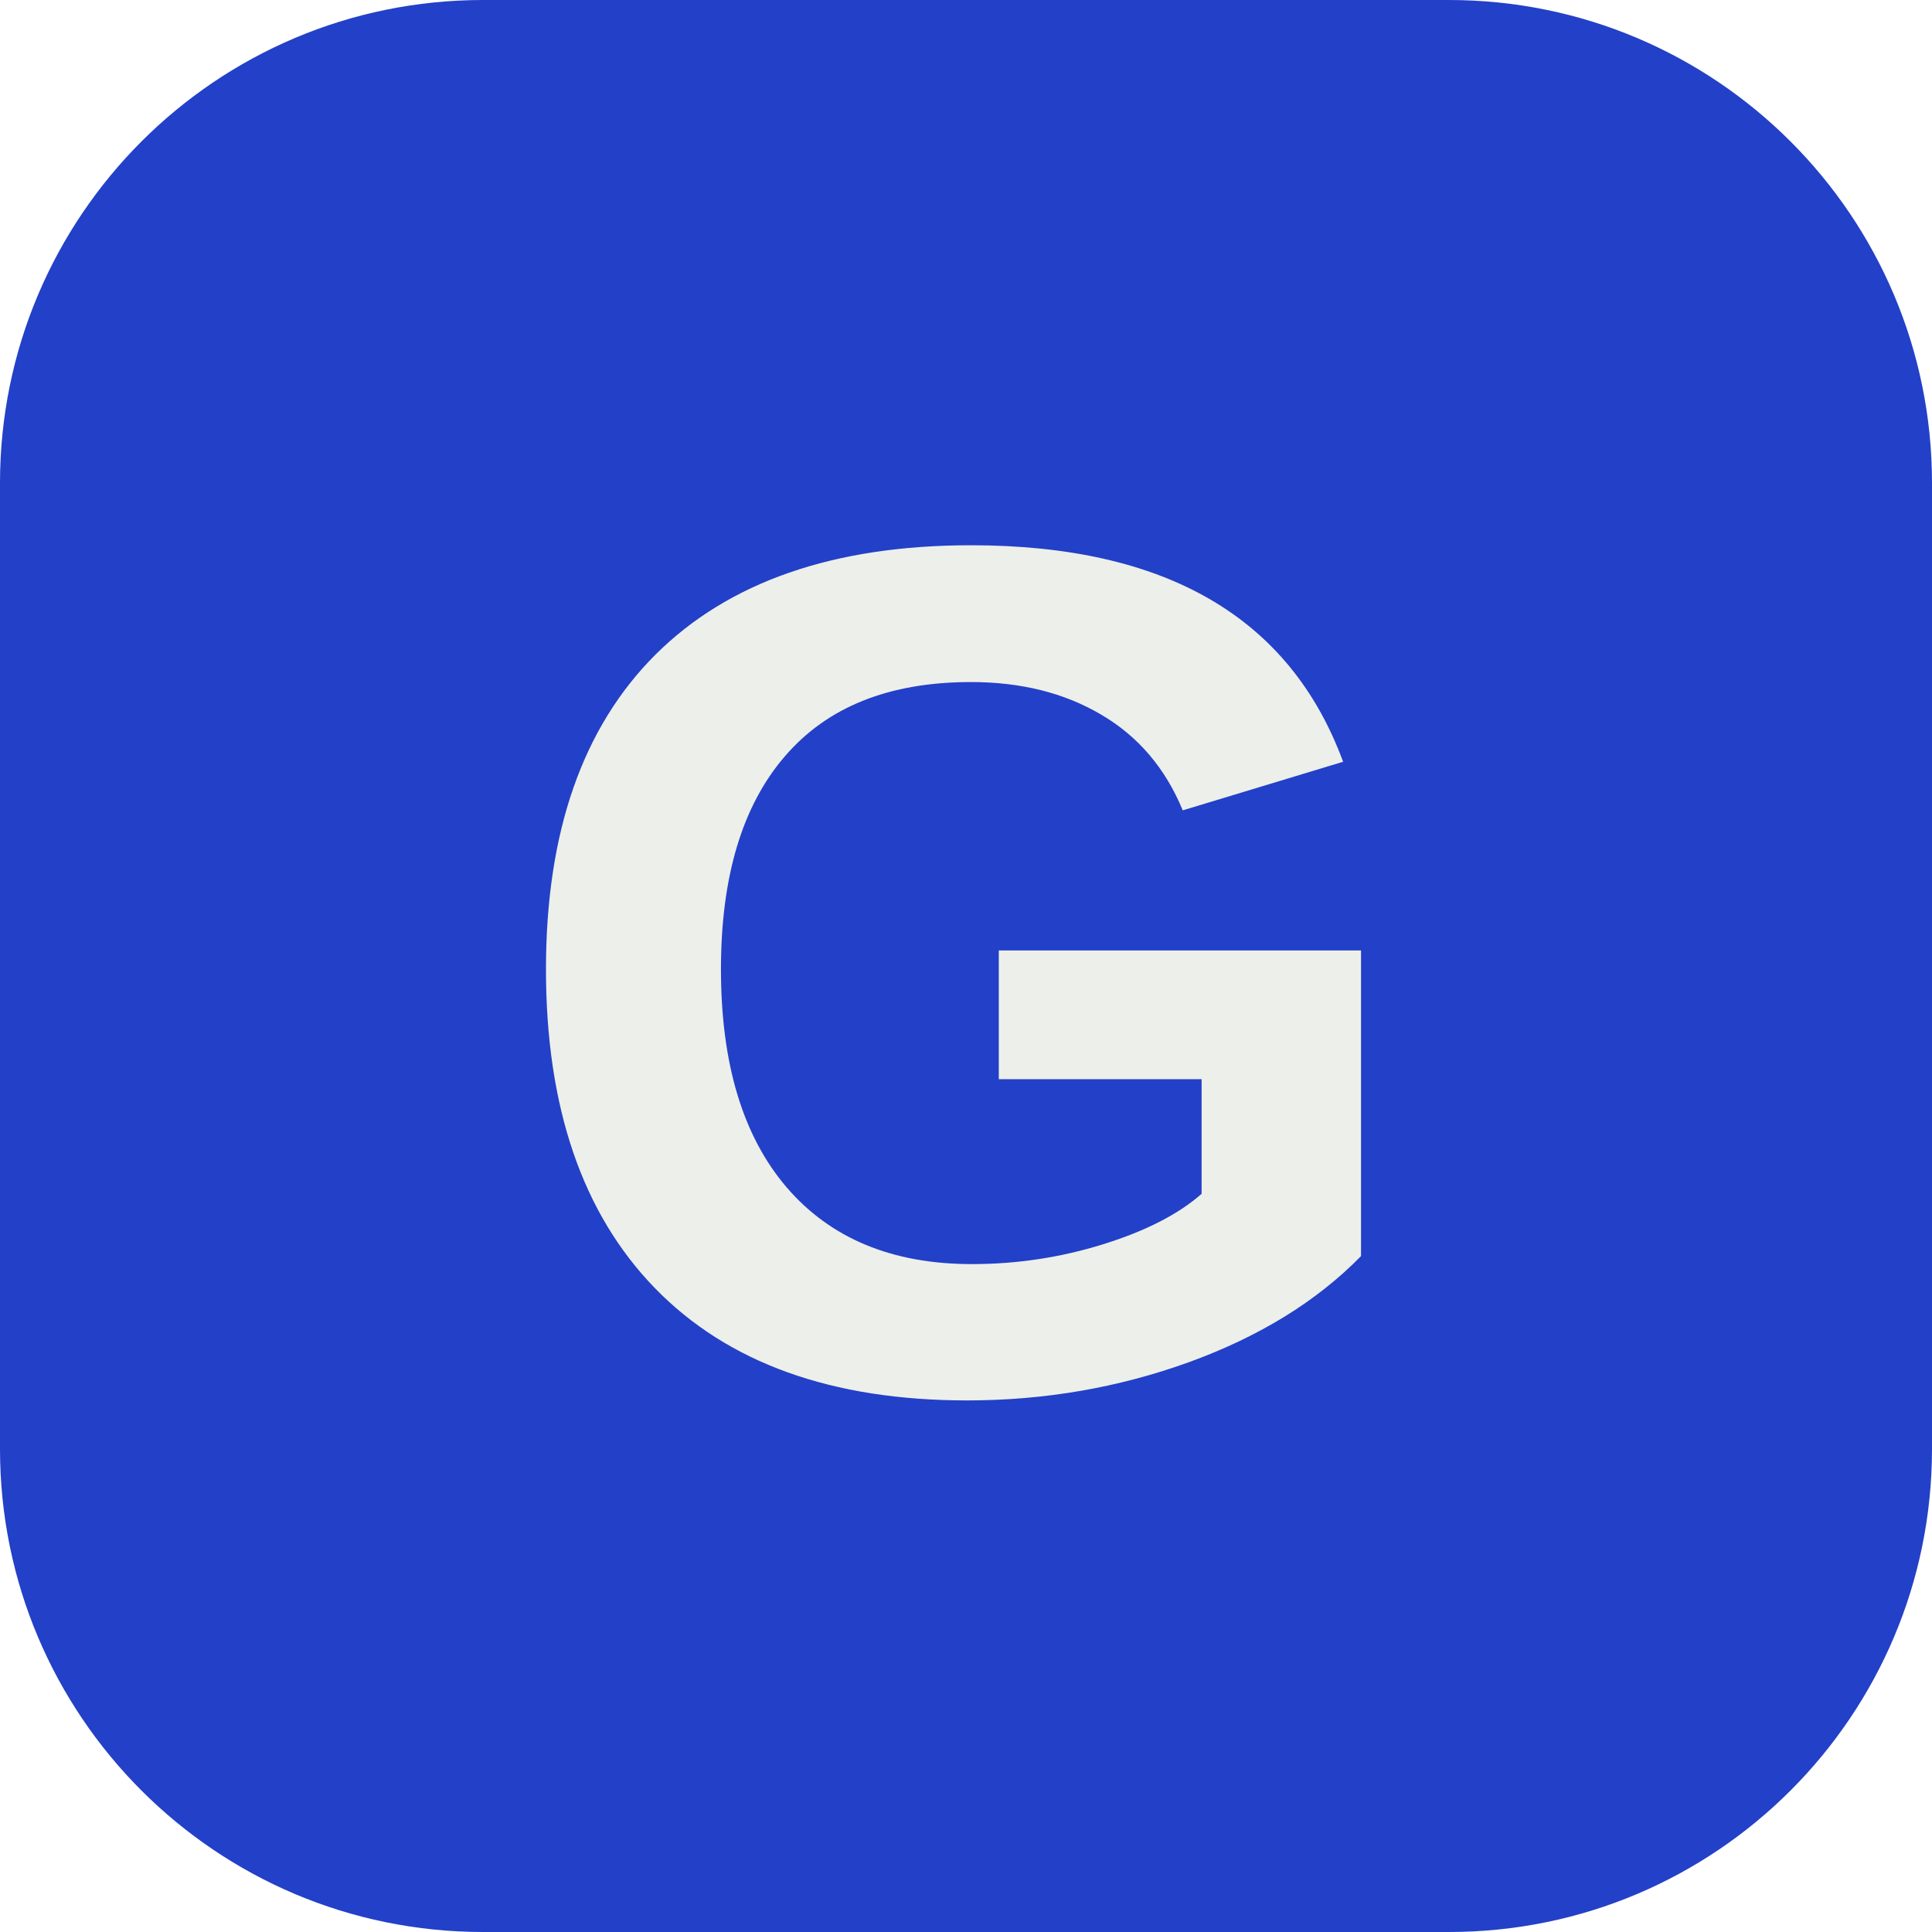
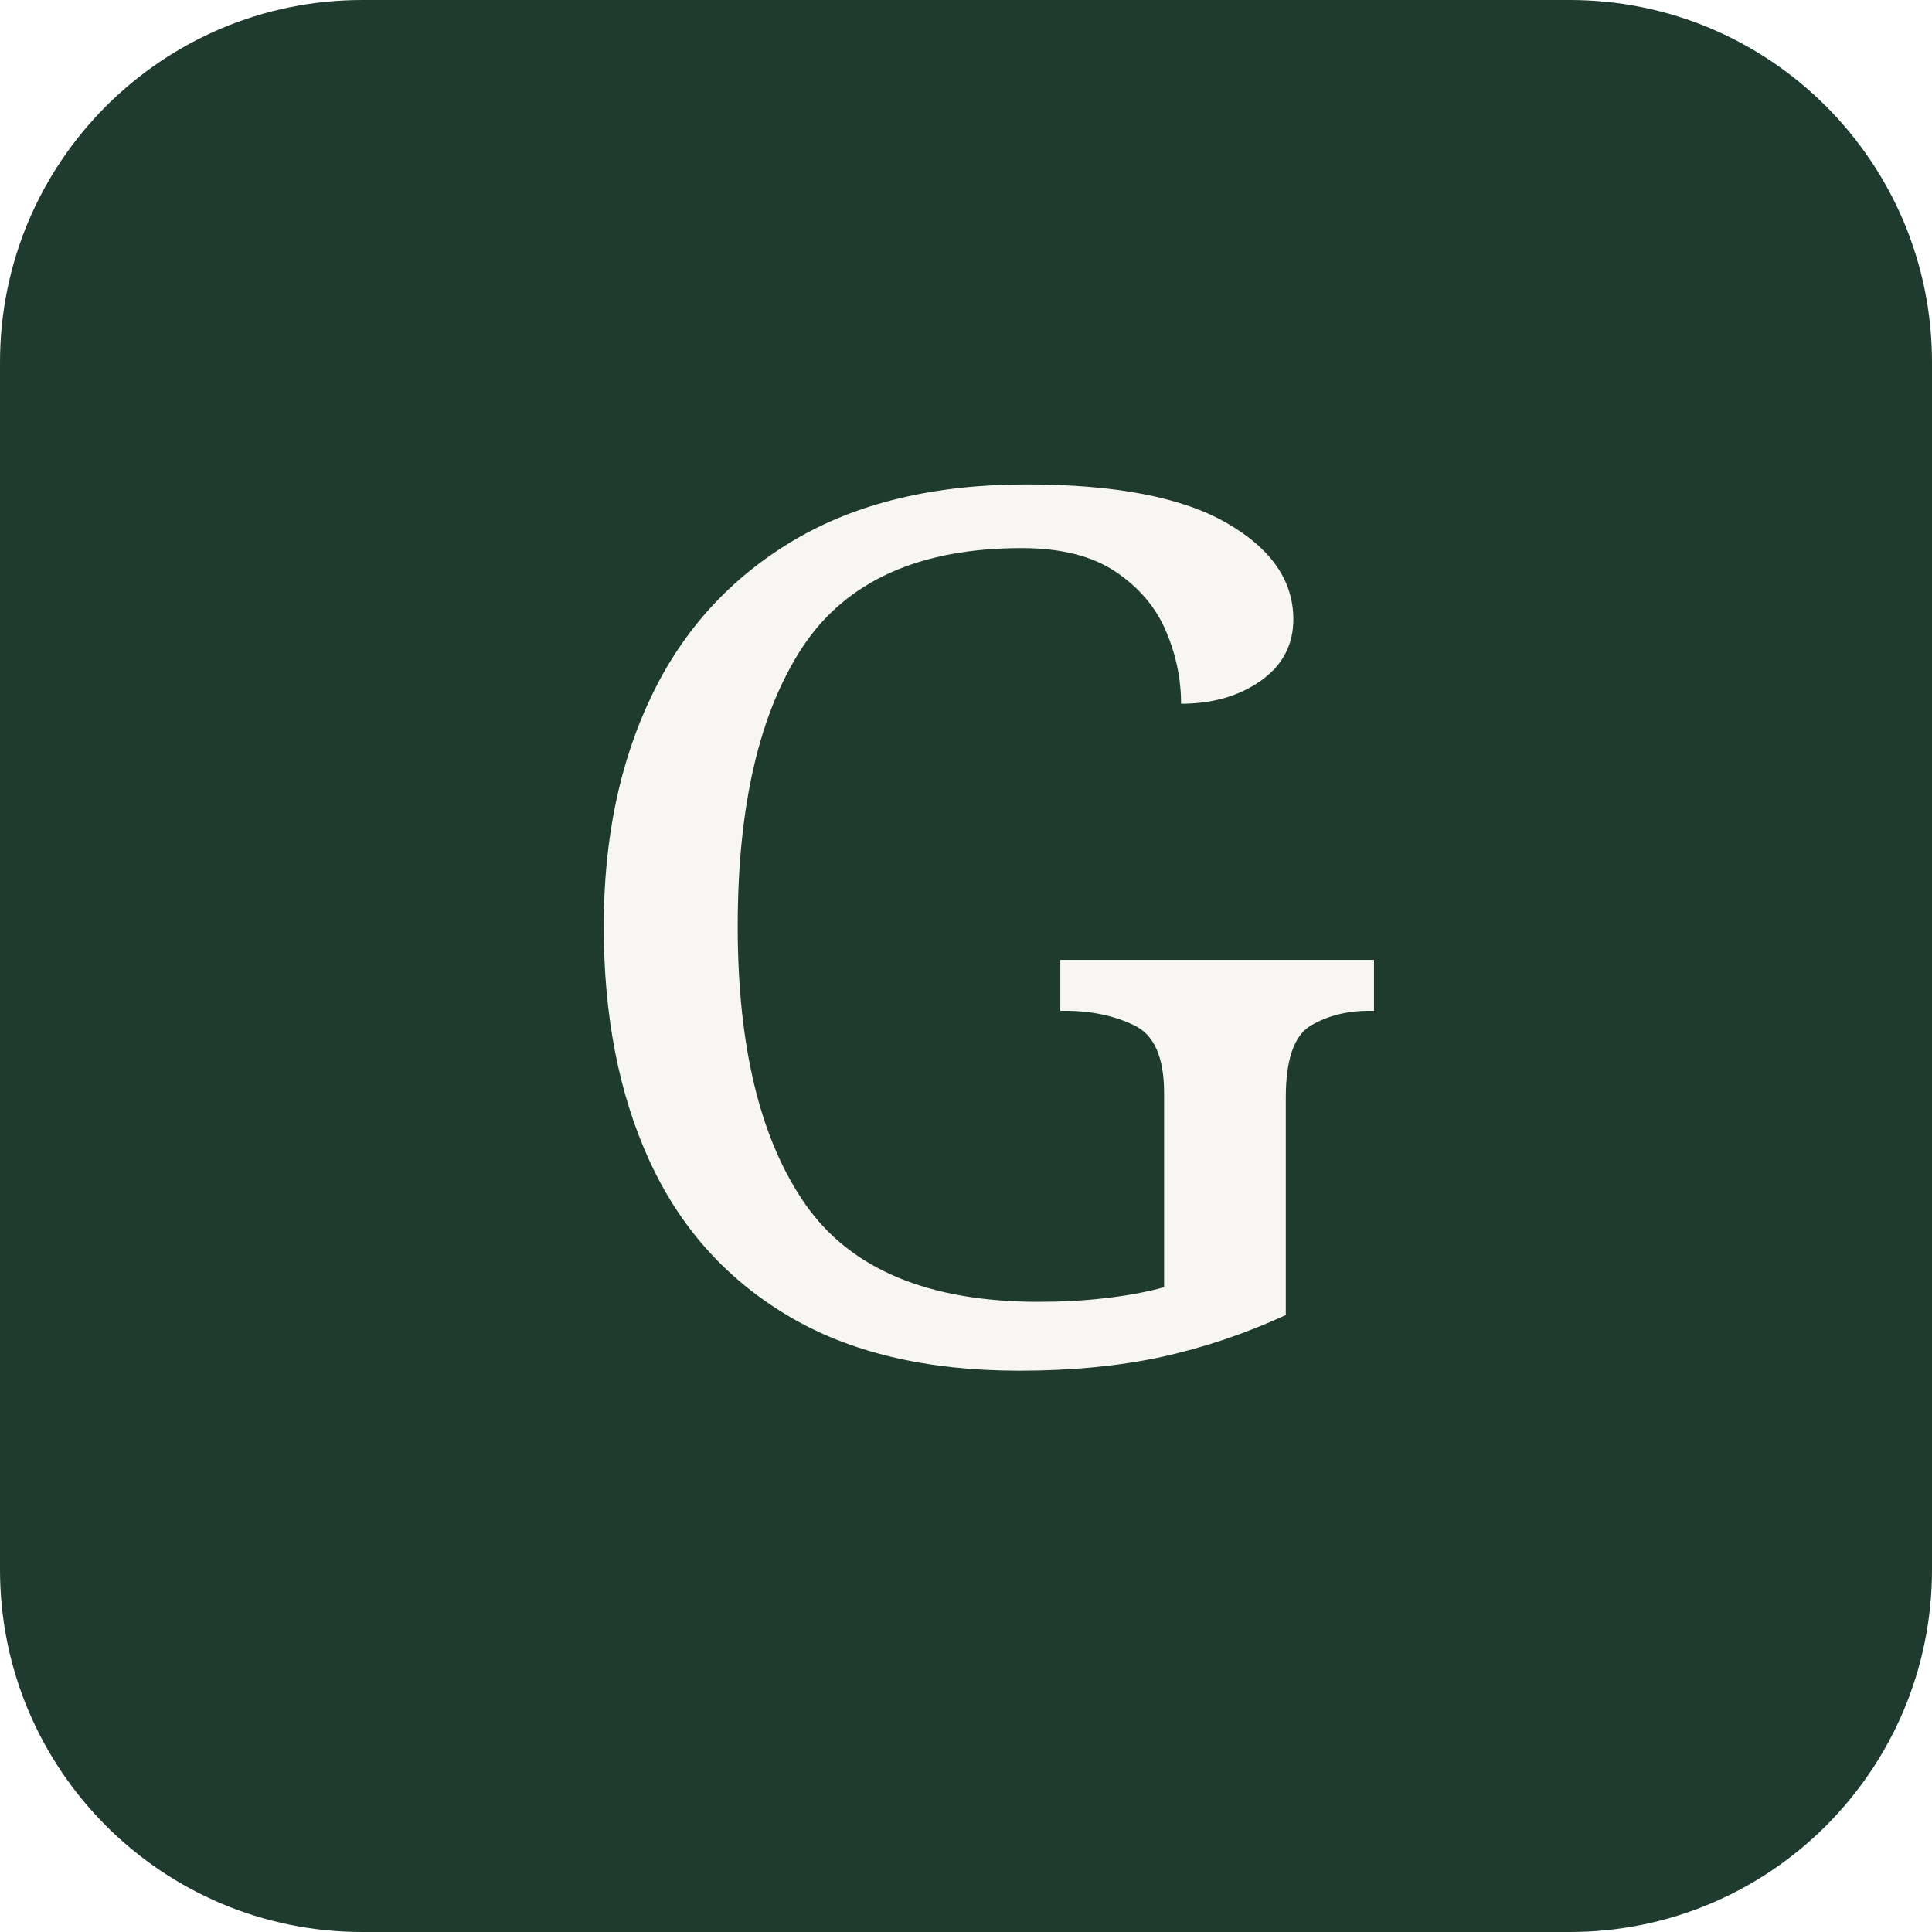
<svg xmlns="http://www.w3.org/2000/svg" viewBox="0 0 64 64">
-   <rect width="64" height="64" rx="16" fill="#2340c8" />
-   <text x="32" y="46" text-anchor="middle" font-family="Arial Narrow, Arial, sans-serif" font-weight="700" font-size="40" fill="#edefea">G</text>
+   <rect width="64" height="64" rx="12" fill="#1f3a2e" />
+   <text x="32" y="45" text-anchor="middle" font-family="Bodoni Moda, Didot, Georgia, serif" font-size="40" fill="#f7f6f2">G</text>
</svg>
